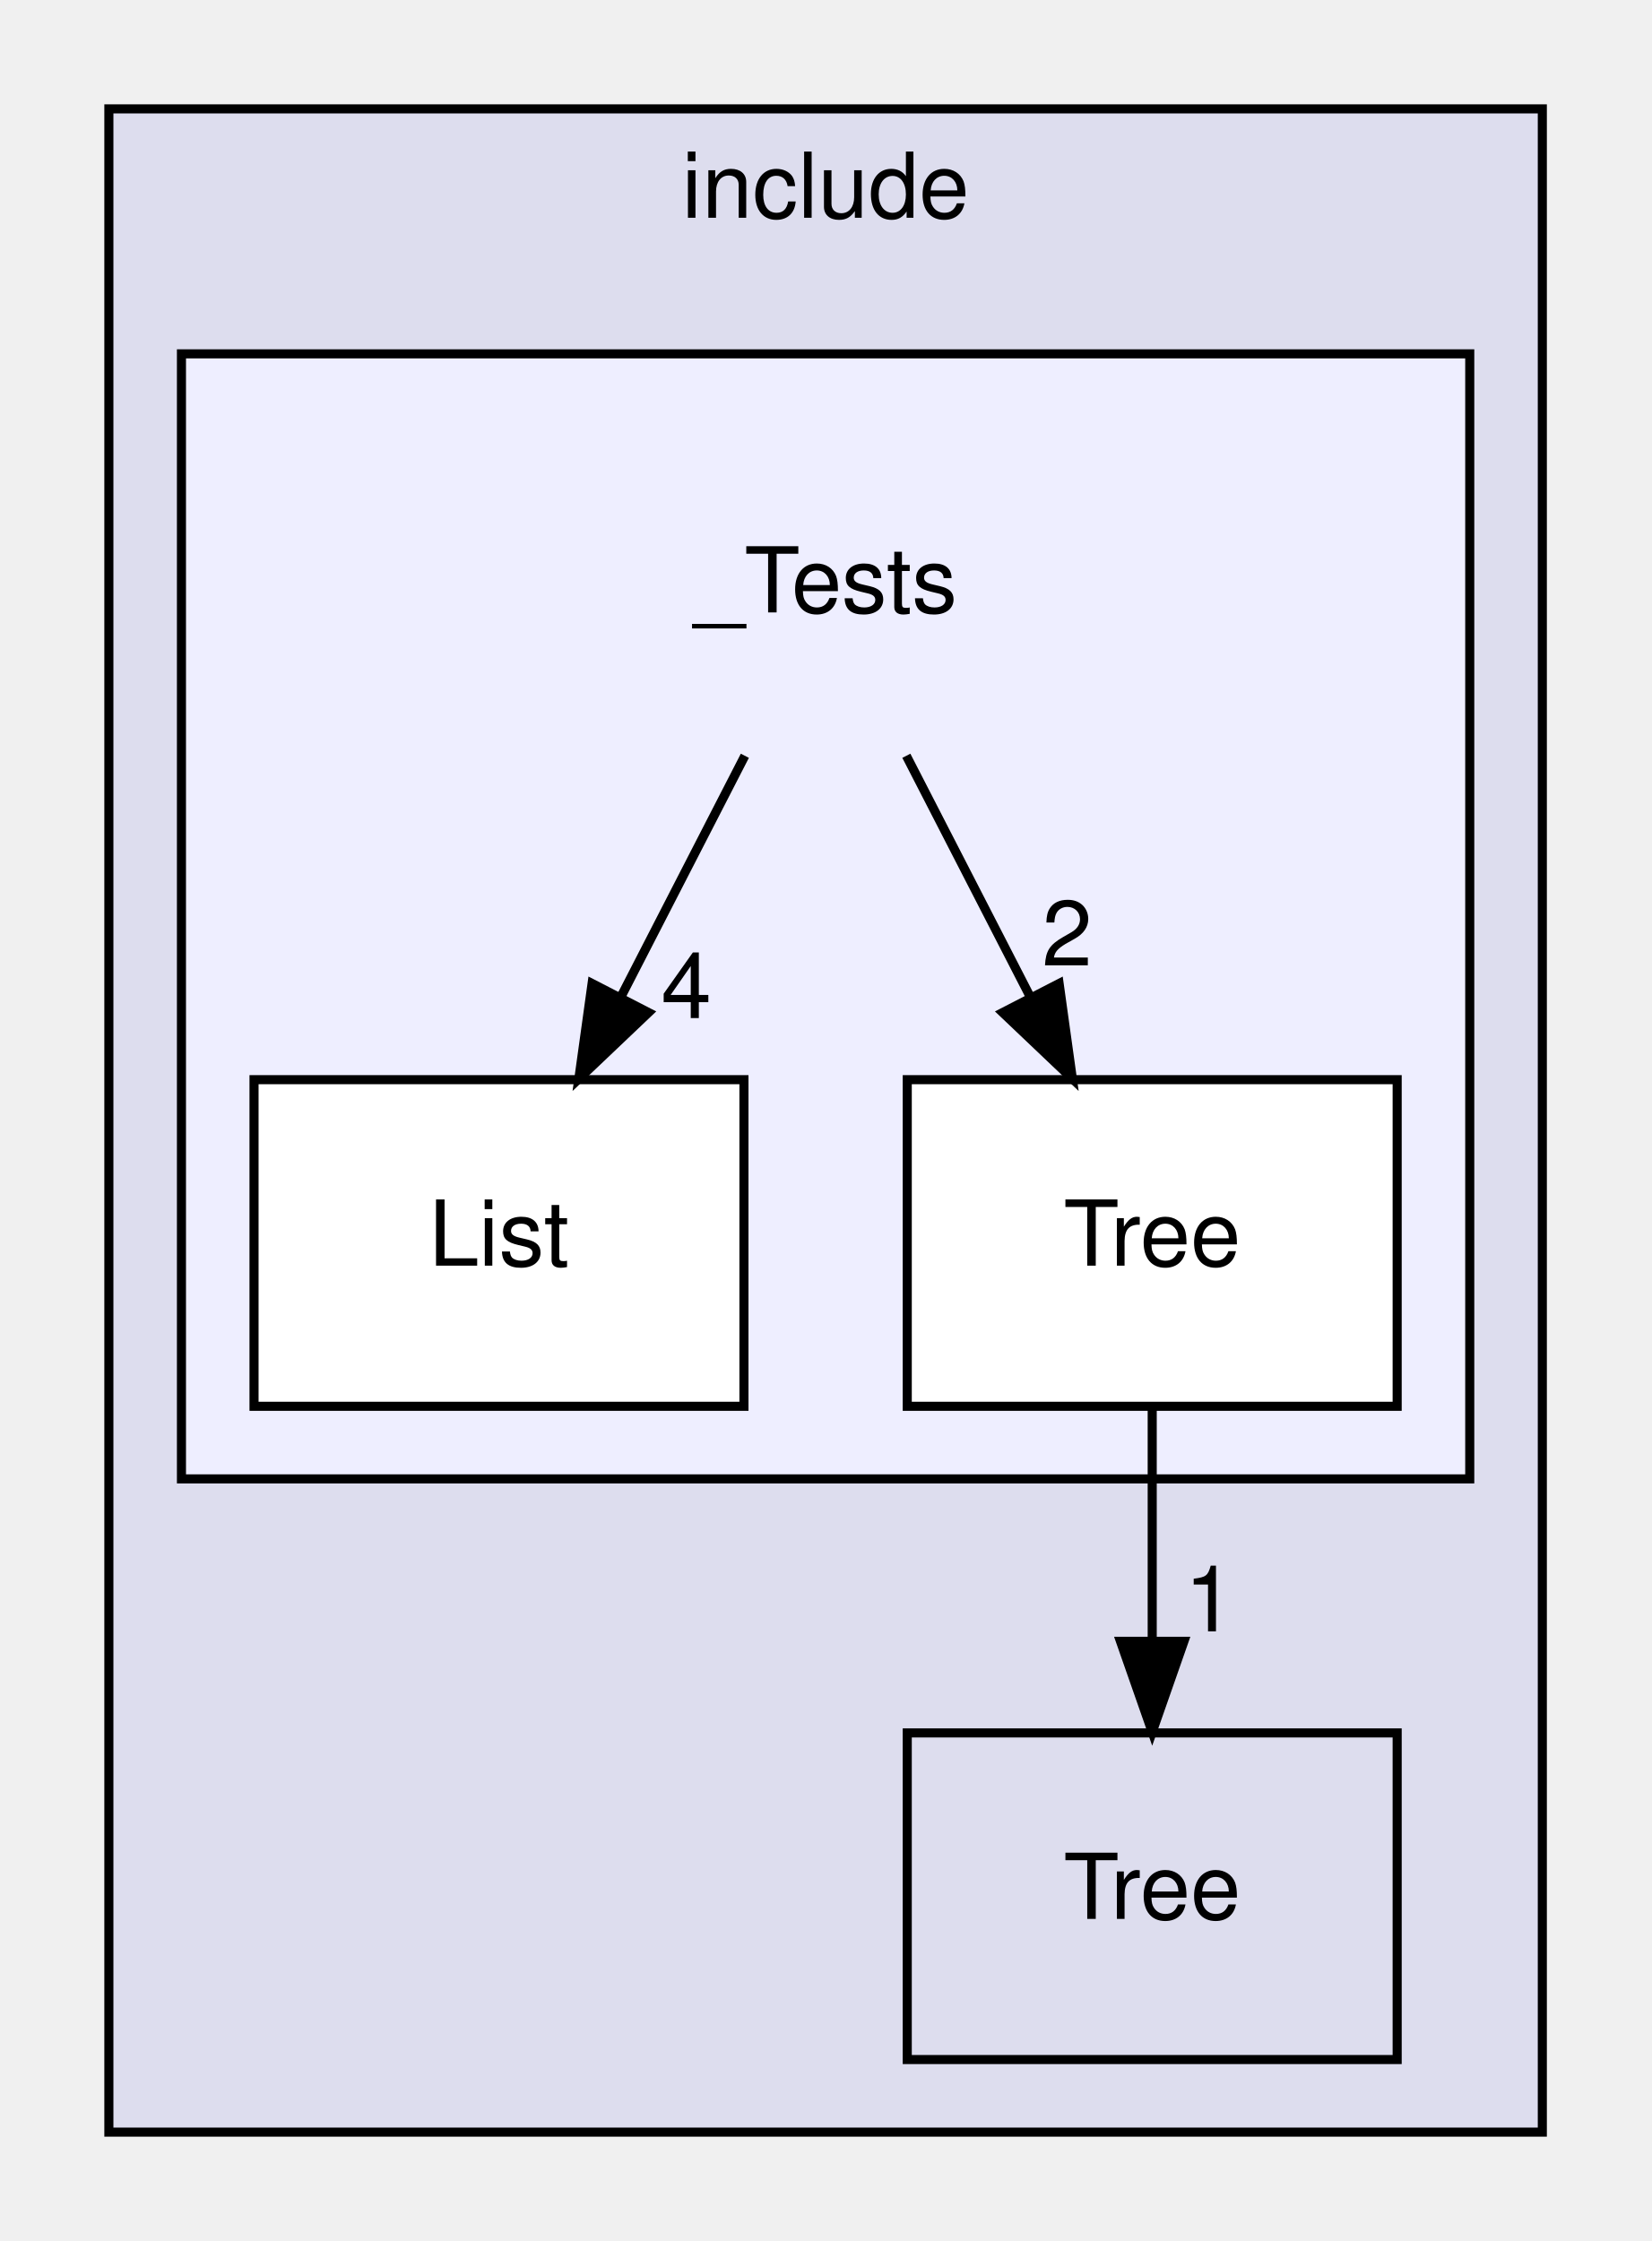
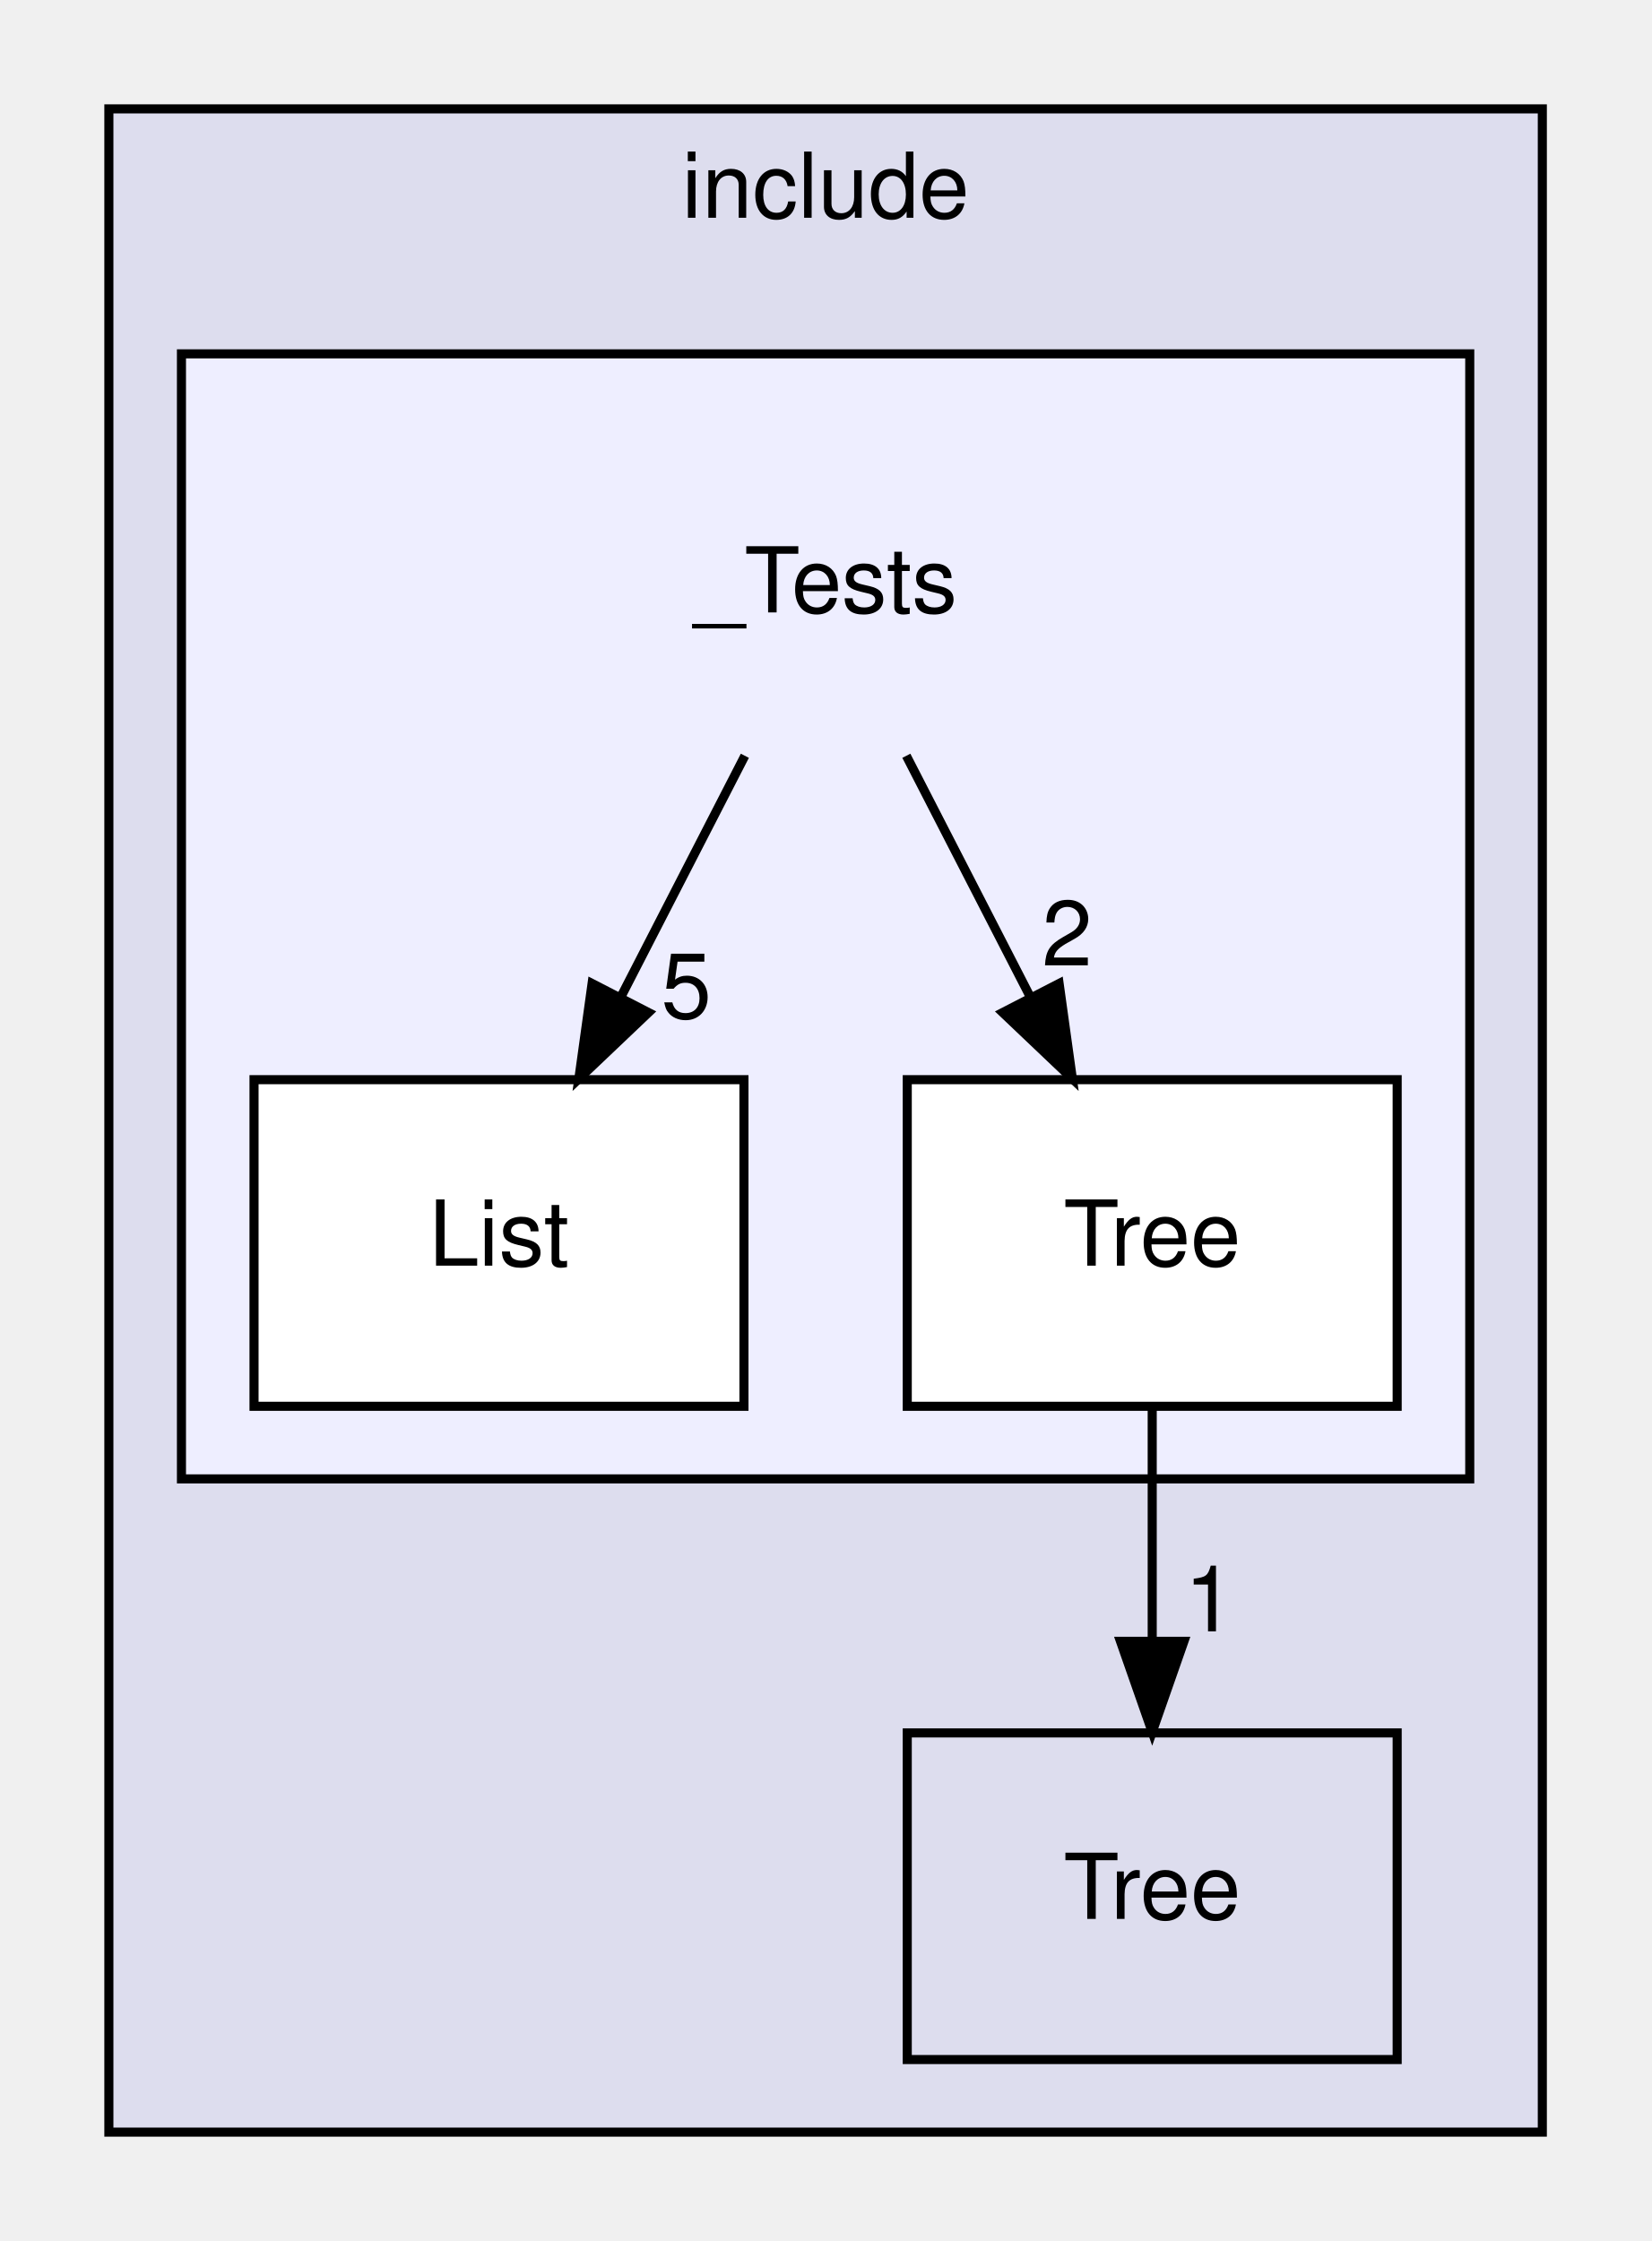
<svg xmlns="http://www.w3.org/2000/svg" xmlns:xlink="http://www.w3.org/1999/xlink" width="182pt" height="247pt" viewBox="0.00 0.00 182.00 247.00">
  <g id="graph0" class="graph" transform="scale(1 1) rotate(0) translate(4 243)">
    <g id="clust1" class="cluster">
      <g id="a_clust1">
        <a xlink:href="dir_d44c64559bbebec7f509842c48db8b23.html" target="_top" xlink:title="include">
          <polygon fill="#ddddee" stroke="black" points="8,-8 8,-231 166,-231 166,-8 8,-8" />
          <text text-anchor="middle" x="87" y="-219" font-family="Helvetica,sans-Serif" font-size="10.00">include</text>
        </a>
      </g>
    </g>
    <g id="clust2" class="cluster">
      <g id="a_clust2">
        <a xlink:href="dir_95b8e8d8e762be9449aef13bd51def4f.html" target="_top">
          <polygon fill="#eeeeff" stroke="black" points="16,-80 16,-204 158,-204 158,-80 16,-80" />
        </a>
      </g>
    </g>
    <g id="node1" class="node">
      <g id="a_node1">
        <a xlink:href="dir_c22db52d98d74fab066d45cbc00ede11.html" target="_top" xlink:title="Tree">
          <polygon fill="none" stroke="black" points="150,-52 96,-52 96,-16 150,-16 150,-52" />
          <text text-anchor="middle" x="123" y="-31.5" font-family="Helvetica,sans-Serif" font-size="10.00">Tree</text>
        </a>
      </g>
    </g>
    <g id="node2" class="node">
      <text text-anchor="middle" x="87" y="-175.5" font-family="Helvetica,sans-Serif" font-size="10.00">_Tests</text>
    </g>
    <g id="node3" class="node">
      <g id="a_node3">
        <a xlink:href="dir_cb7d06971fc1e4fac1e6ee659b57074d.html" target="_top" xlink:title="List">
          <polygon fill="white" stroke="black" points="78,-124 24,-124 24,-88 78,-88 78,-124" />
          <text text-anchor="middle" x="51" y="-103.5" font-family="Helvetica,sans-Serif" font-size="10.00">List</text>
        </a>
      </g>
    </g>
    <g id="edge2" class="edge">
      <path fill="none" stroke="black" d="M78.1,-159.7C74,-151.73 69.05,-142.1 64.51,-133.26" />
      <polygon fill="black" stroke="black" points="67.48,-131.4 59.8,-124.1 61.26,-134.6 67.48,-131.4" />
      <g id="a_edge2-headlabel">
-         <a xlink:href="dir_000003_000004.html" target="_top" xlink:title="4">
-           <text text-anchor="middle" x="71.65" y="-130.79" font-family="Helvetica,sans-Serif" font-size="10.00">4</text>
+         <a xlink:href="dir_000003_000004.html" target="_top" xlink:title="5">
+           <text text-anchor="middle" x="71.65" y="-130.79" font-family="Helvetica,sans-Serif" font-size="10.00">5</text>
        </a>
      </g>
    </g>
    <g id="node4" class="node">
      <g id="a_node4">
        <a xlink:href="dir_12969e853f19e9ae3f26f5fa0de377b2.html" target="_top" xlink:title="Tree">
          <polygon fill="white" stroke="black" points="150,-124 96,-124 96,-88 150,-88 150,-124" />
          <text text-anchor="middle" x="123" y="-103.5" font-family="Helvetica,sans-Serif" font-size="10.00">Tree</text>
        </a>
      </g>
    </g>
    <g id="edge1" class="edge">
      <path fill="none" stroke="black" d="M95.9,-159.7C100,-151.73 104.95,-142.1 109.49,-133.26" />
      <polygon fill="black" stroke="black" points="112.74,-134.6 114.2,-124.1 106.52,-131.4 112.74,-134.6" />
      <g id="a_edge1-headlabel">
        <a xlink:href="dir_000003_000005.html" target="_top" xlink:title="2">
          <text text-anchor="middle" x="113.62" y="-136.59" font-family="Helvetica,sans-Serif" font-size="10.00">2</text>
        </a>
      </g>
    </g>
    <g id="edge3" class="edge">
      <path fill="none" stroke="black" d="M123,-87.7C123,-79.98 123,-70.71 123,-62.11" />
      <polygon fill="black" stroke="black" points="126.5,-62.1 123,-52.1 119.5,-62.1 126.5,-62.1" />
      <g id="a_edge3-headlabel">
        <a xlink:href="dir_000005_000007.html" target="_top" xlink:title="1">
          <text text-anchor="middle" x="129.34" y="-63.2" font-family="Helvetica,sans-Serif" font-size="10.00">1</text>
        </a>
      </g>
    </g>
  </g>
</svg>
